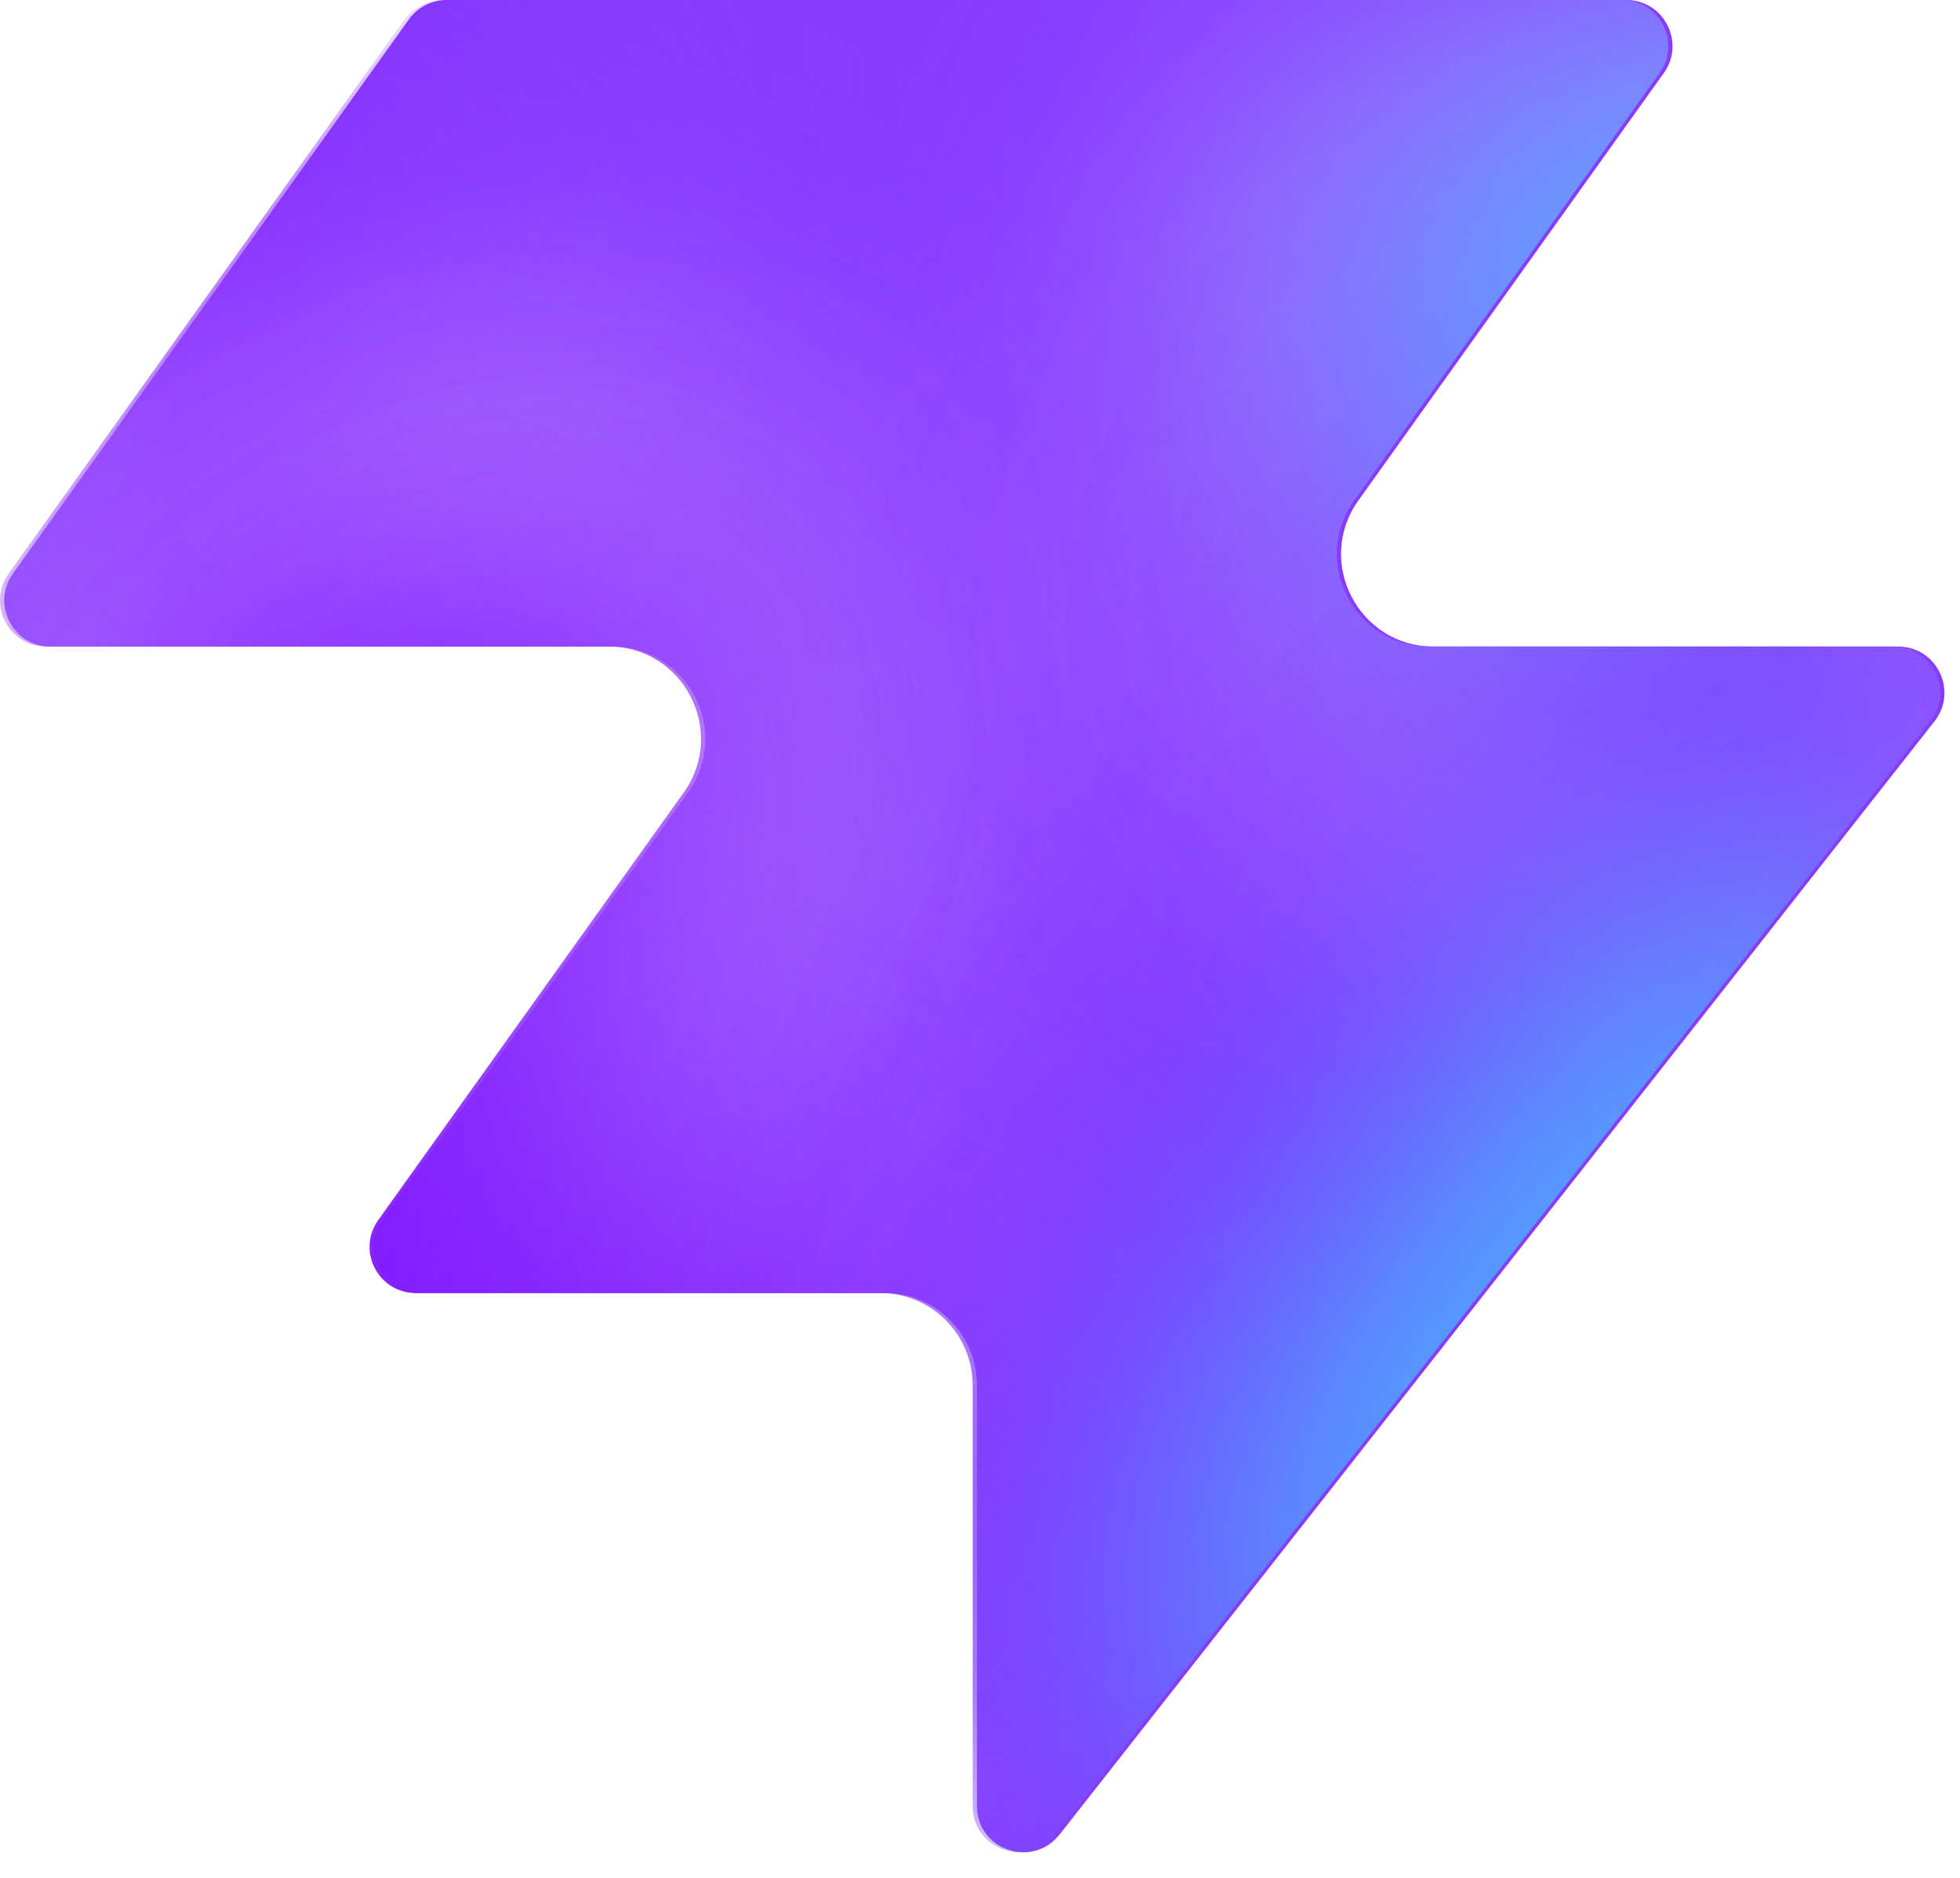
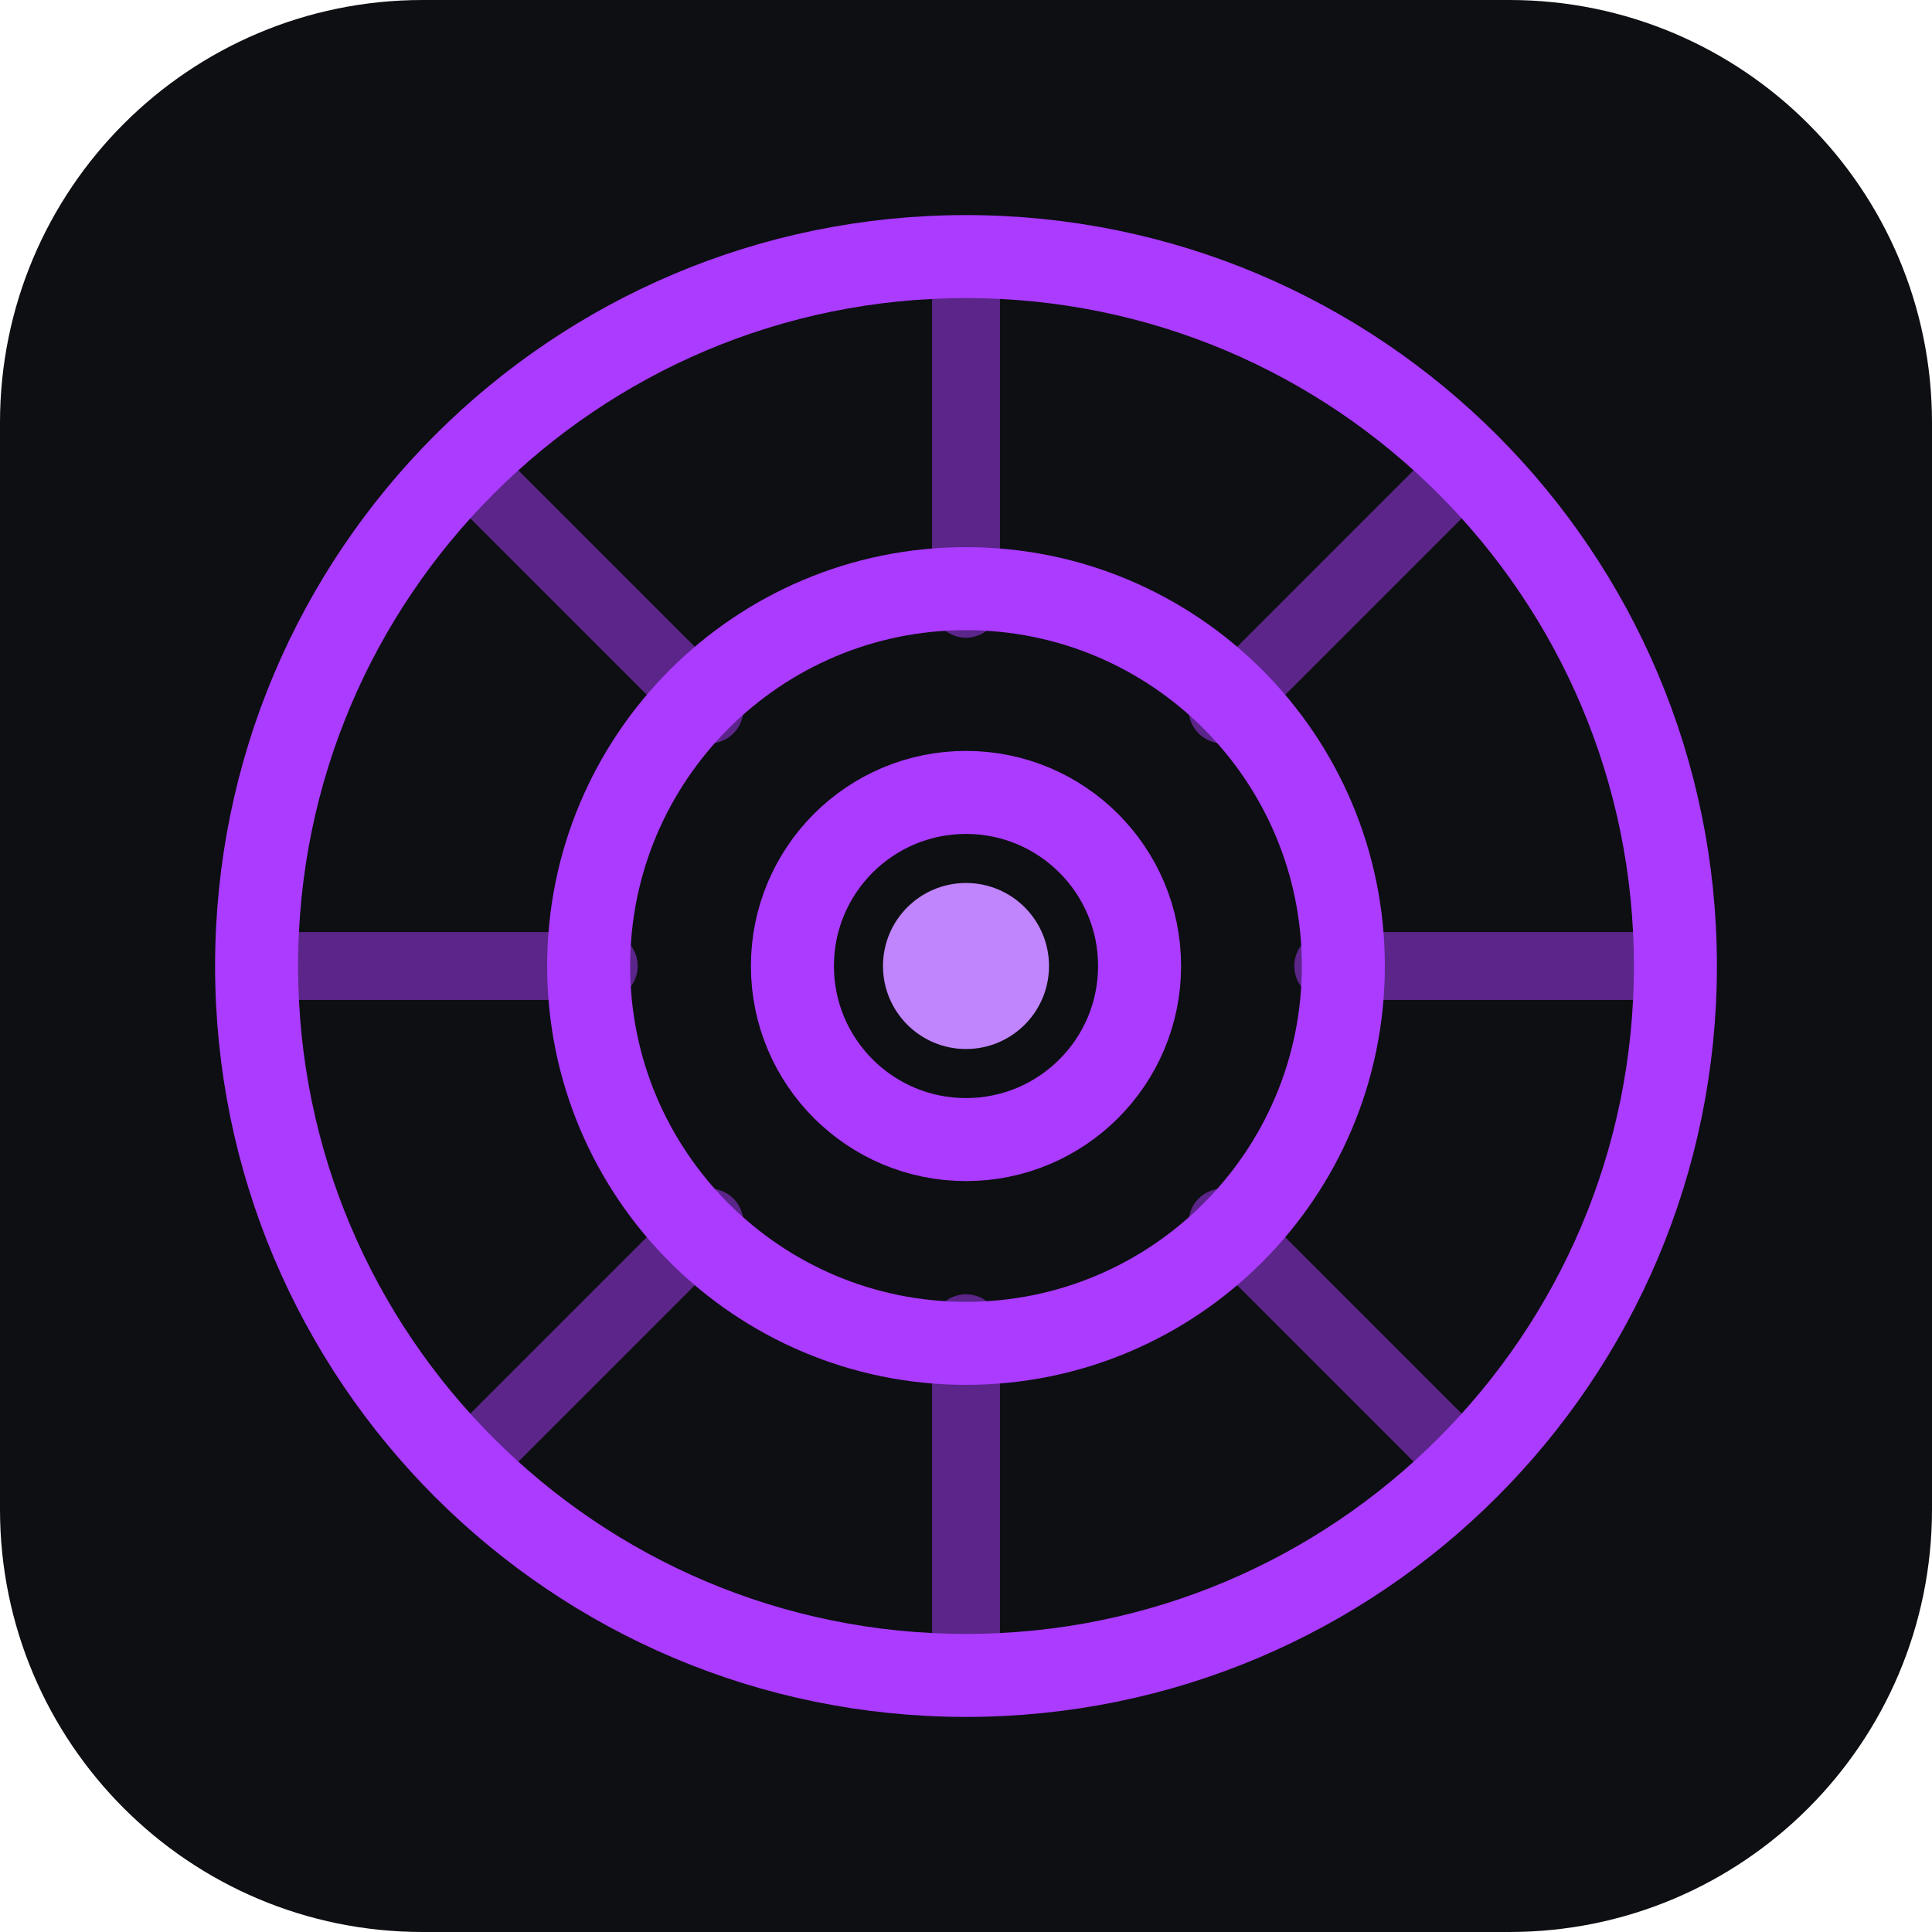
- <svg xmlns="http://www.w3.org/2000/svg" width="48" height="46" fill="none" viewBox="0 0 48 46">
-   <path fill="#863bff" d="M25.946 44.938c-.664.845-2.021.375-2.021-.698V33.937a2.26 2.26 0 0 0-2.262-2.262H10.287c-.92 0-1.456-1.04-.92-1.788l7.48-10.471c1.07-1.497 0-3.578-1.842-3.578H1.237c-.92 0-1.456-1.04-.92-1.788L10.013.474c.214-.297.556-.474.92-.474h28.894c.92 0 1.456 1.04.92 1.788l-7.48 10.471c-1.07 1.498 0 3.579 1.842 3.579h11.377c.943 0 1.473 1.088.89 1.83L25.947 44.94z" style="fill:#863bff;fill:color(display-p3 .525 .23 1);fill-opacity:1" />
-   <mask id="a" width="48" height="46" x="0" y="0" maskUnits="userSpaceOnUse" style="mask-type:alpha">
-     <path fill="#000" d="M25.842 44.938c-.664.844-2.021.375-2.021-.698V33.937a2.26 2.26 0 0 0-2.262-2.262H10.183c-.92 0-1.456-1.04-.92-1.788l7.48-10.471c1.07-1.498 0-3.579-1.842-3.579H1.133c-.92 0-1.456-1.04-.92-1.787L9.91.473c.214-.297.556-.474.92-.474h28.894c.92 0 1.456 1.04.92 1.788l-7.48 10.471c-1.07 1.498 0 3.578 1.842 3.578h11.377c.943 0 1.473 1.088.89 1.832L25.843 44.94z" style="fill:#000;fill-opacity:1" />
-   </mask>
-   <g mask="url(#a)">
-     <g filter="url(#b)">
-       <ellipse cx="5.508" cy="14.704" fill="#ede6ff" rx="5.508" ry="14.704" style="fill:#ede6ff;fill:color(display-p3 .927 .903 1);fill-opacity:1" transform="matrix(.00324 1 1 -.00324 -4.47 31.516)" />
+ <svg xmlns="http://www.w3.org/2000/svg" viewBox="0 0 512 512" width="512" height="512">
+   <rect width="512" height="512" rx="112" fill="#0d0f12" />
+   <g fill="none" stroke="#aa3bff" stroke-width="22" stroke-linecap="round">
+     <g opacity="0.5" stroke-width="18">
+       <line x1="352" y1="256" x2="442" y2="256" />
+       <line x1="160" y1="256" x2="70" y2="256" />
+       <line x1="256" y1="160" x2="256" y2="70" />
+       <line x1="256" y1="352" x2="256" y2="442" />
+       <line x1="324" y1="188" x2="388" y2="124" />
+       <line x1="188" y1="188" x2="124" y2="124" />
+       <line x1="188" y1="324" x2="124" y2="388" />
+       <line x1="324" y1="324" x2="388" y2="388" />
    </g>
-     <g filter="url(#c)">
-       <ellipse cx="10.399" cy="29.851" fill="#ede6ff" rx="10.399" ry="29.851" style="fill:#ede6ff;fill:color(display-p3 .927 .903 1);fill-opacity:1" transform="matrix(.00324 1 1 -.00324 -39.328 7.883)" />
-     </g>
-     <g filter="url(#d)">
-       <ellipse cx="5.508" cy="30.487" fill="#7e14ff" rx="5.508" ry="30.487" style="fill:#7e14ff;fill:color(display-p3 .492 .077 1);fill-opacity:1" transform="rotate(89.814 -25.913 -14.639)scale(1 -1)" />
-     </g>
-     <g filter="url(#e)">
-       <ellipse cx="5.508" cy="30.599" fill="#7e14ff" rx="5.508" ry="30.599" style="fill:#7e14ff;fill:color(display-p3 .492 .077 1);fill-opacity:1" transform="rotate(89.814 -32.644 -3.334)scale(1 -1)" />
-     </g>
-     <g filter="url(#f)">
-       <ellipse cx="5.508" cy="30.599" fill="#7e14ff" rx="5.508" ry="30.599" style="fill:#7e14ff;fill:color(display-p3 .492 .077 1);fill-opacity:1" transform="matrix(.00324 1 1 -.00324 -34.34 30.47)" />
-     </g>
-     <g filter="url(#g)">
-       <ellipse cx="14.072" cy="22.078" fill="#ede6ff" rx="14.072" ry="22.078" style="fill:#ede6ff;fill:color(display-p3 .927 .903 1);fill-opacity:1" transform="rotate(93.35 24.506 48.493)scale(-1 1)" />
-     </g>
-     <g filter="url(#h)">
-       <ellipse cx="3.47" cy="21.501" fill="#7e14ff" rx="3.47" ry="21.501" style="fill:#7e14ff;fill:color(display-p3 .492 .077 1);fill-opacity:1" transform="rotate(89.009 28.708 47.59)scale(-1 1)" />
-     </g>
-     <g filter="url(#i)">
-       <ellipse cx="3.47" cy="21.501" fill="#7e14ff" rx="3.47" ry="21.501" style="fill:#7e14ff;fill:color(display-p3 .492 .077 1);fill-opacity:1" transform="rotate(89.009 28.708 47.59)scale(-1 1)" />
-     </g>
-     <g filter="url(#j)">
-       <ellipse cx=".387" cy="8.972" fill="#7e14ff" rx="4.407" ry="29.108" style="fill:#7e14ff;fill:color(display-p3 .492 .077 1);fill-opacity:1" transform="rotate(39.51 .387 8.972)" />
-     </g>
-     <g filter="url(#k)">
-       <ellipse cx="47.523" cy="-6.092" fill="#7e14ff" rx="4.407" ry="29.108" style="fill:#7e14ff;fill:color(display-p3 .492 .077 1);fill-opacity:1" transform="rotate(37.892 47.523 -6.092)" />
-     </g>
-     <g filter="url(#l)">
-       <ellipse cx="41.412" cy="6.333" fill="#47bfff" rx="5.971" ry="9.665" style="fill:#47bfff;fill:color(display-p3 .28 .748 1);fill-opacity:1" transform="rotate(37.892 41.412 6.333)" />
-     </g>
-     <g filter="url(#m)">
-       <ellipse cx="-1.879" cy="38.332" fill="#7e14ff" rx="4.407" ry="29.108" style="fill:#7e14ff;fill:color(display-p3 .492 .077 1);fill-opacity:1" transform="rotate(37.892 -1.88 38.332)" />
-     </g>
-     <g filter="url(#n)">
-       <ellipse cx="-1.879" cy="38.332" fill="#7e14ff" rx="4.407" ry="29.108" style="fill:#7e14ff;fill:color(display-p3 .492 .077 1);fill-opacity:1" transform="rotate(37.892 -1.88 38.332)" />
-     </g>
-     <g filter="url(#o)">
-       <ellipse cx="35.651" cy="29.907" fill="#7e14ff" rx="4.407" ry="29.108" style="fill:#7e14ff;fill:color(display-p3 .492 .077 1);fill-opacity:1" transform="rotate(37.892 35.651 29.907)" />
-     </g>
-     <g filter="url(#p)">
-       <ellipse cx="38.418" cy="32.4" fill="#47bfff" rx="5.971" ry="15.297" style="fill:#47bfff;fill:color(display-p3 .28 .748 1);fill-opacity:1" transform="rotate(37.892 38.418 32.4)" />
-     </g>
+     <circle cx="256" cy="256" r="188" />
+     <circle cx="256" cy="256" r="100" />
+     <circle cx="256" cy="256" r="46" />
  </g>
-   <defs>
-     <filter id="b" width="60.045" height="41.654" x="-19.77" y="16.149" color-interpolation-filters="sRGB" filterUnits="userSpaceOnUse">
-       <feFlood flood-opacity="0" result="BackgroundImageFix" />
-       <feBlend in="SourceGraphic" in2="BackgroundImageFix" result="shape" />
-       <feGaussianBlur result="effect1_foregroundBlur_2002_17158" stdDeviation="7.659" />
-     </filter>
-     <filter id="c" width="90.34" height="51.437" x="-54.613" y="-7.533" color-interpolation-filters="sRGB" filterUnits="userSpaceOnUse">
-       <feFlood flood-opacity="0" result="BackgroundImageFix" />
-       <feBlend in="SourceGraphic" in2="BackgroundImageFix" result="shape" />
-       <feGaussianBlur result="effect1_foregroundBlur_2002_17158" stdDeviation="7.659" />
-     </filter>
-     <filter id="d" width="79.355" height="29.4" x="-49.64" y="2.03" color-interpolation-filters="sRGB" filterUnits="userSpaceOnUse">
-       <feFlood flood-opacity="0" result="BackgroundImageFix" />
-       <feBlend in="SourceGraphic" in2="BackgroundImageFix" result="shape" />
-       <feGaussianBlur result="effect1_foregroundBlur_2002_17158" stdDeviation="4.596" />
-     </filter>
-     <filter id="e" width="79.579" height="29.4" x="-45.045" y="20.029" color-interpolation-filters="sRGB" filterUnits="userSpaceOnUse">
-       <feFlood flood-opacity="0" result="BackgroundImageFix" />
-       <feBlend in="SourceGraphic" in2="BackgroundImageFix" result="shape" />
-       <feGaussianBlur result="effect1_foregroundBlur_2002_17158" stdDeviation="4.596" />
-     </filter>
-     <filter id="f" width="79.579" height="29.4" x="-43.513" y="21.178" color-interpolation-filters="sRGB" filterUnits="userSpaceOnUse">
-       <feFlood flood-opacity="0" result="BackgroundImageFix" />
-       <feBlend in="SourceGraphic" in2="BackgroundImageFix" result="shape" />
-       <feGaussianBlur result="effect1_foregroundBlur_2002_17158" stdDeviation="4.596" />
-     </filter>
-     <filter id="g" width="74.749" height="58.852" x="15.756" y="-17.901" color-interpolation-filters="sRGB" filterUnits="userSpaceOnUse">
-       <feFlood flood-opacity="0" result="BackgroundImageFix" />
-       <feBlend in="SourceGraphic" in2="BackgroundImageFix" result="shape" />
-       <feGaussianBlur result="effect1_foregroundBlur_2002_17158" stdDeviation="7.659" />
-     </filter>
-     <filter id="h" width="61.377" height="25.362" x="23.548" y="2.284" color-interpolation-filters="sRGB" filterUnits="userSpaceOnUse">
-       <feFlood flood-opacity="0" result="BackgroundImageFix" />
-       <feBlend in="SourceGraphic" in2="BackgroundImageFix" result="shape" />
-       <feGaussianBlur result="effect1_foregroundBlur_2002_17158" stdDeviation="4.596" />
-     </filter>
-     <filter id="i" width="61.377" height="25.362" x="23.548" y="2.284" color-interpolation-filters="sRGB" filterUnits="userSpaceOnUse">
-       <feFlood flood-opacity="0" result="BackgroundImageFix" />
-       <feBlend in="SourceGraphic" in2="BackgroundImageFix" result="shape" />
-       <feGaussianBlur result="effect1_foregroundBlur_2002_17158" stdDeviation="4.596" />
-     </filter>
-     <filter id="j" width="56.045" height="63.649" x="-27.636" y="-22.853" color-interpolation-filters="sRGB" filterUnits="userSpaceOnUse">
-       <feFlood flood-opacity="0" result="BackgroundImageFix" />
-       <feBlend in="SourceGraphic" in2="BackgroundImageFix" result="shape" />
-       <feGaussianBlur result="effect1_foregroundBlur_2002_17158" stdDeviation="4.596" />
-     </filter>
-     <filter id="k" width="54.814" height="64.646" x="20.116" y="-38.415" color-interpolation-filters="sRGB" filterUnits="userSpaceOnUse">
-       <feFlood flood-opacity="0" result="BackgroundImageFix" />
-       <feBlend in="SourceGraphic" in2="BackgroundImageFix" result="shape" />
-       <feGaussianBlur result="effect1_foregroundBlur_2002_17158" stdDeviation="4.596" />
-     </filter>
-     <filter id="l" width="33.541" height="35.313" x="24.641" y="-11.323" color-interpolation-filters="sRGB" filterUnits="userSpaceOnUse">
-       <feFlood flood-opacity="0" result="BackgroundImageFix" />
-       <feBlend in="SourceGraphic" in2="BackgroundImageFix" result="shape" />
-       <feGaussianBlur result="effect1_foregroundBlur_2002_17158" stdDeviation="4.596" />
-     </filter>
-     <filter id="m" width="54.814" height="64.646" x="-29.286" y="6.009" color-interpolation-filters="sRGB" filterUnits="userSpaceOnUse">
-       <feFlood flood-opacity="0" result="BackgroundImageFix" />
-       <feBlend in="SourceGraphic" in2="BackgroundImageFix" result="shape" />
-       <feGaussianBlur result="effect1_foregroundBlur_2002_17158" stdDeviation="4.596" />
-     </filter>
-     <filter id="n" width="54.814" height="64.646" x="-29.286" y="6.009" color-interpolation-filters="sRGB" filterUnits="userSpaceOnUse">
-       <feFlood flood-opacity="0" result="BackgroundImageFix" />
-       <feBlend in="SourceGraphic" in2="BackgroundImageFix" result="shape" />
-       <feGaussianBlur result="effect1_foregroundBlur_2002_17158" stdDeviation="4.596" />
-     </filter>
-     <filter id="o" width="54.814" height="64.646" x="8.244" y="-2.416" color-interpolation-filters="sRGB" filterUnits="userSpaceOnUse">
-       <feFlood flood-opacity="0" result="BackgroundImageFix" />
-       <feBlend in="SourceGraphic" in2="BackgroundImageFix" result="shape" />
-       <feGaussianBlur result="effect1_foregroundBlur_2002_17158" stdDeviation="4.596" />
-     </filter>
-     <filter id="p" width="39.409" height="43.623" x="18.713" y="10.588" color-interpolation-filters="sRGB" filterUnits="userSpaceOnUse">
-       <feFlood flood-opacity="0" result="BackgroundImageFix" />
-       <feBlend in="SourceGraphic" in2="BackgroundImageFix" result="shape" />
-       <feGaussianBlur result="effect1_foregroundBlur_2002_17158" stdDeviation="4.596" />
-     </filter>
-   </defs>
+   <circle cx="256" cy="256" r="22" fill="#c084fc" />
</svg>
